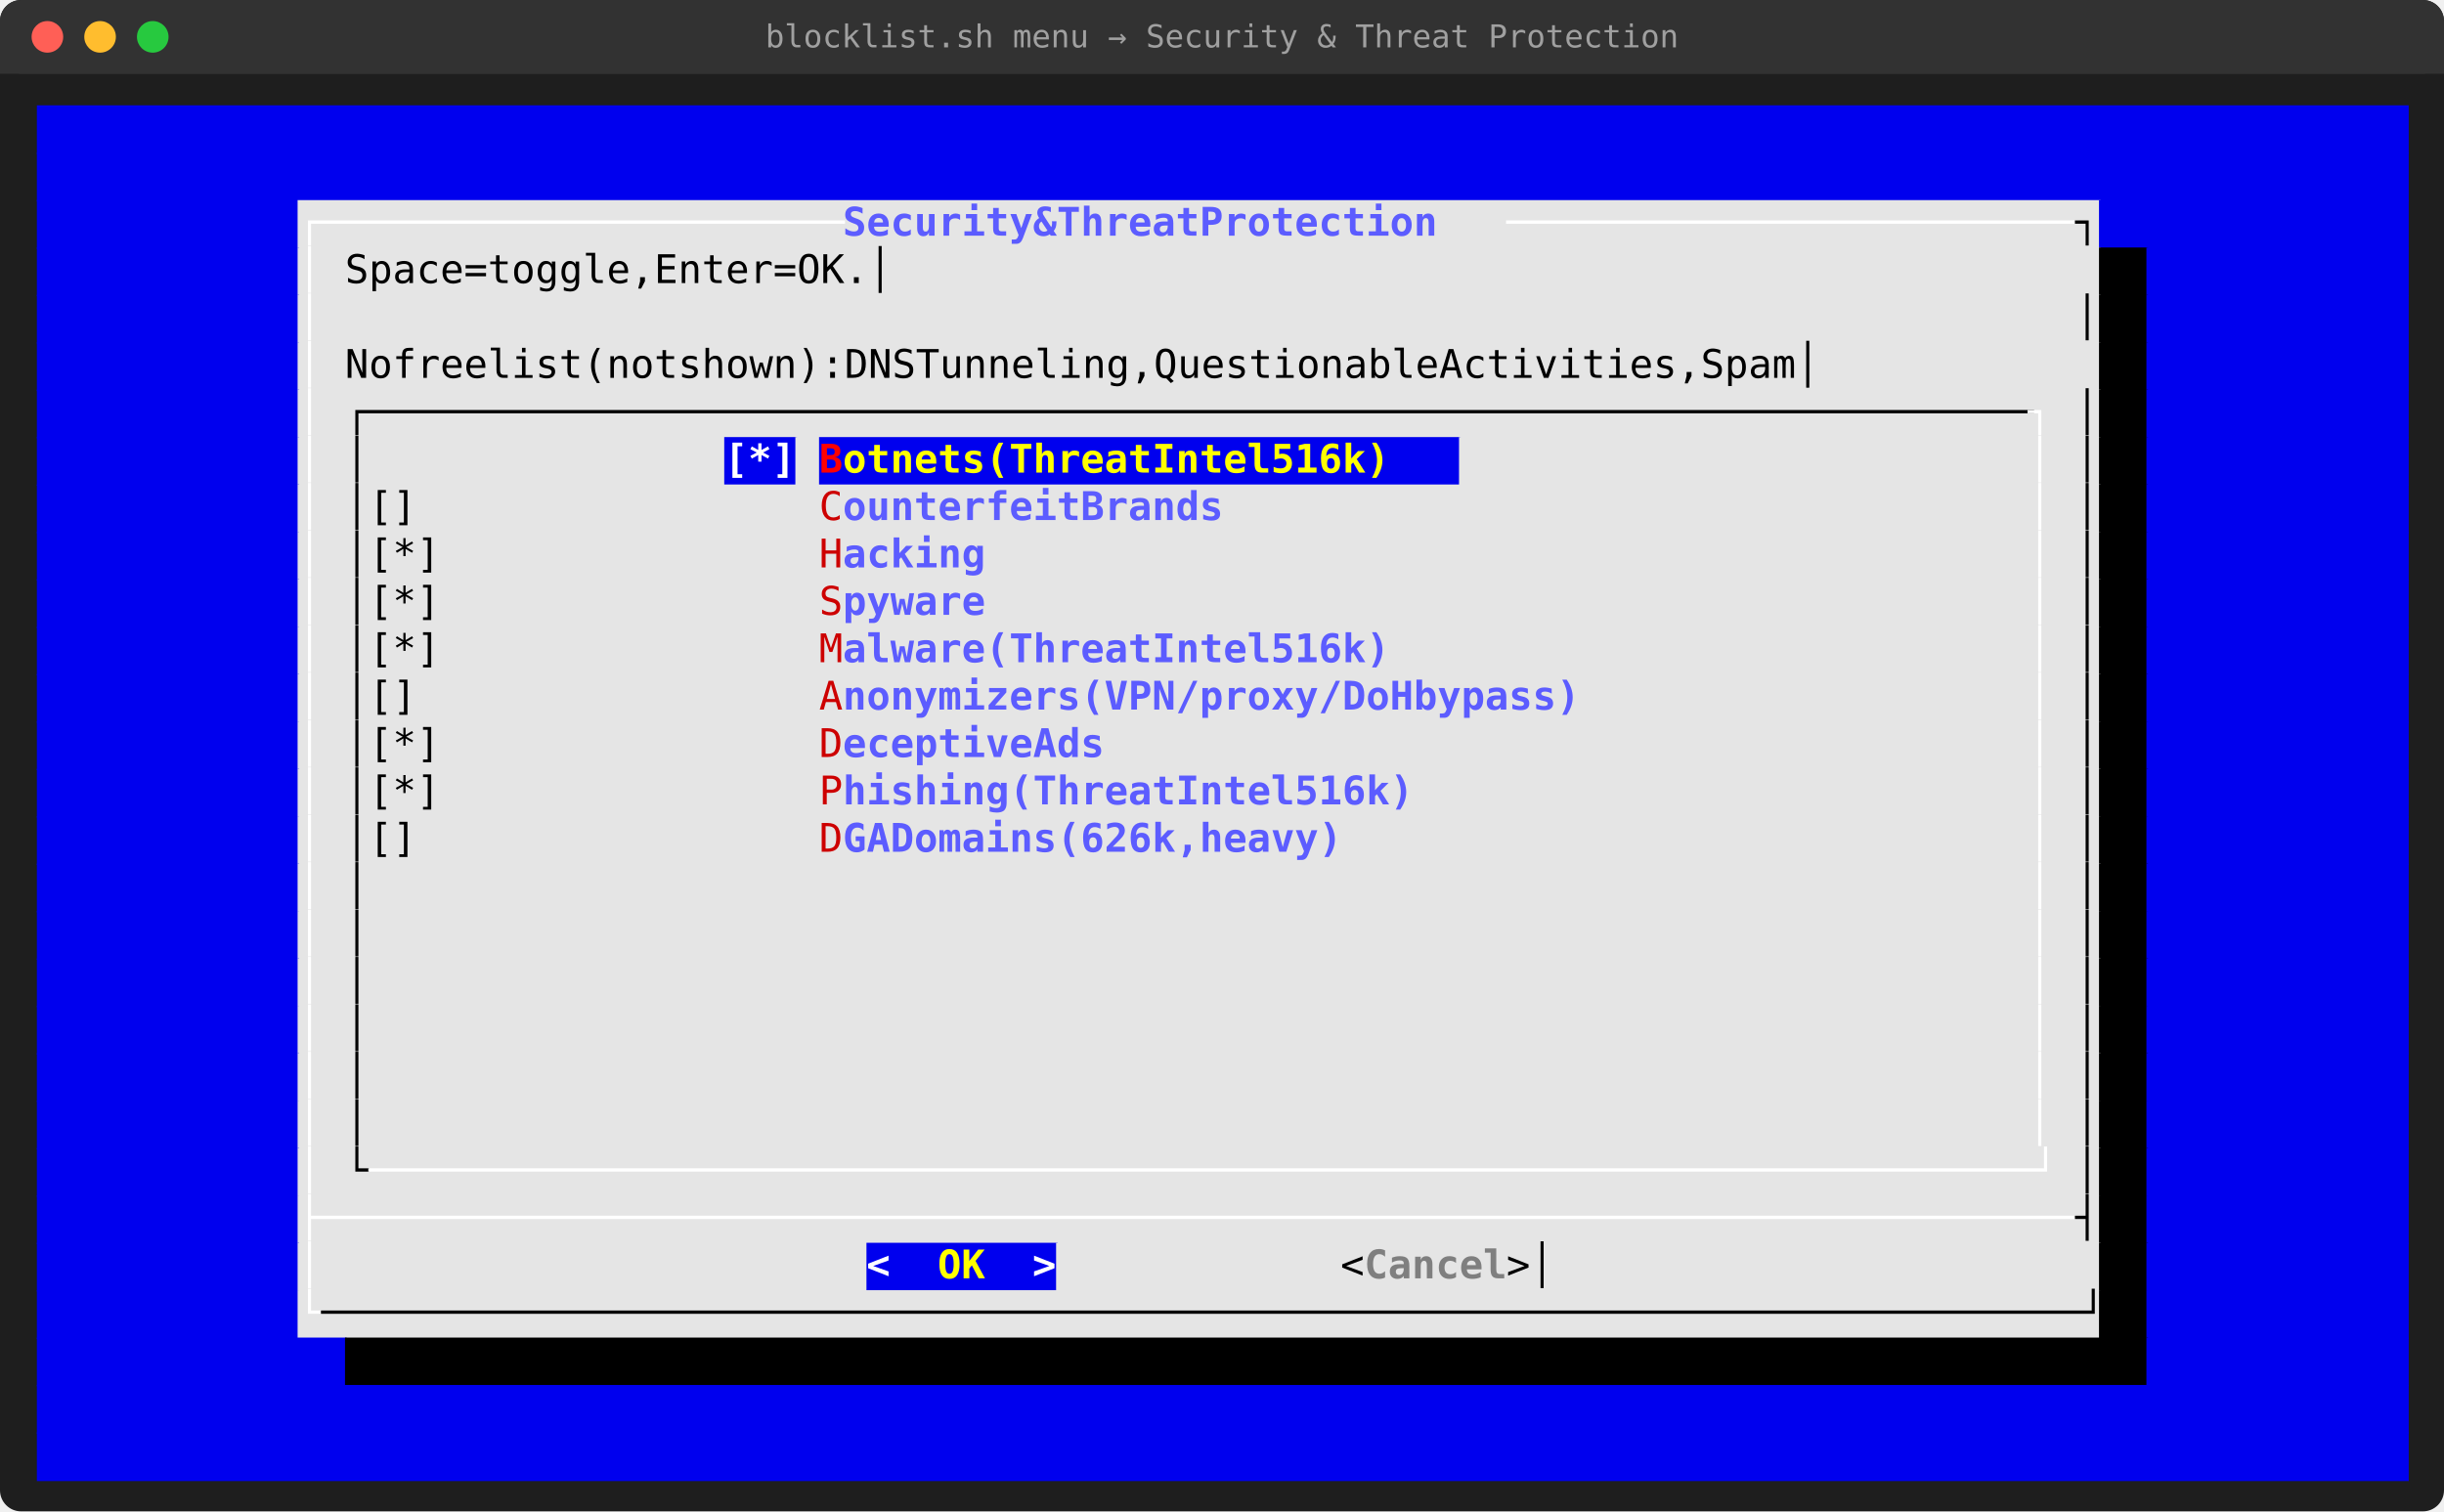
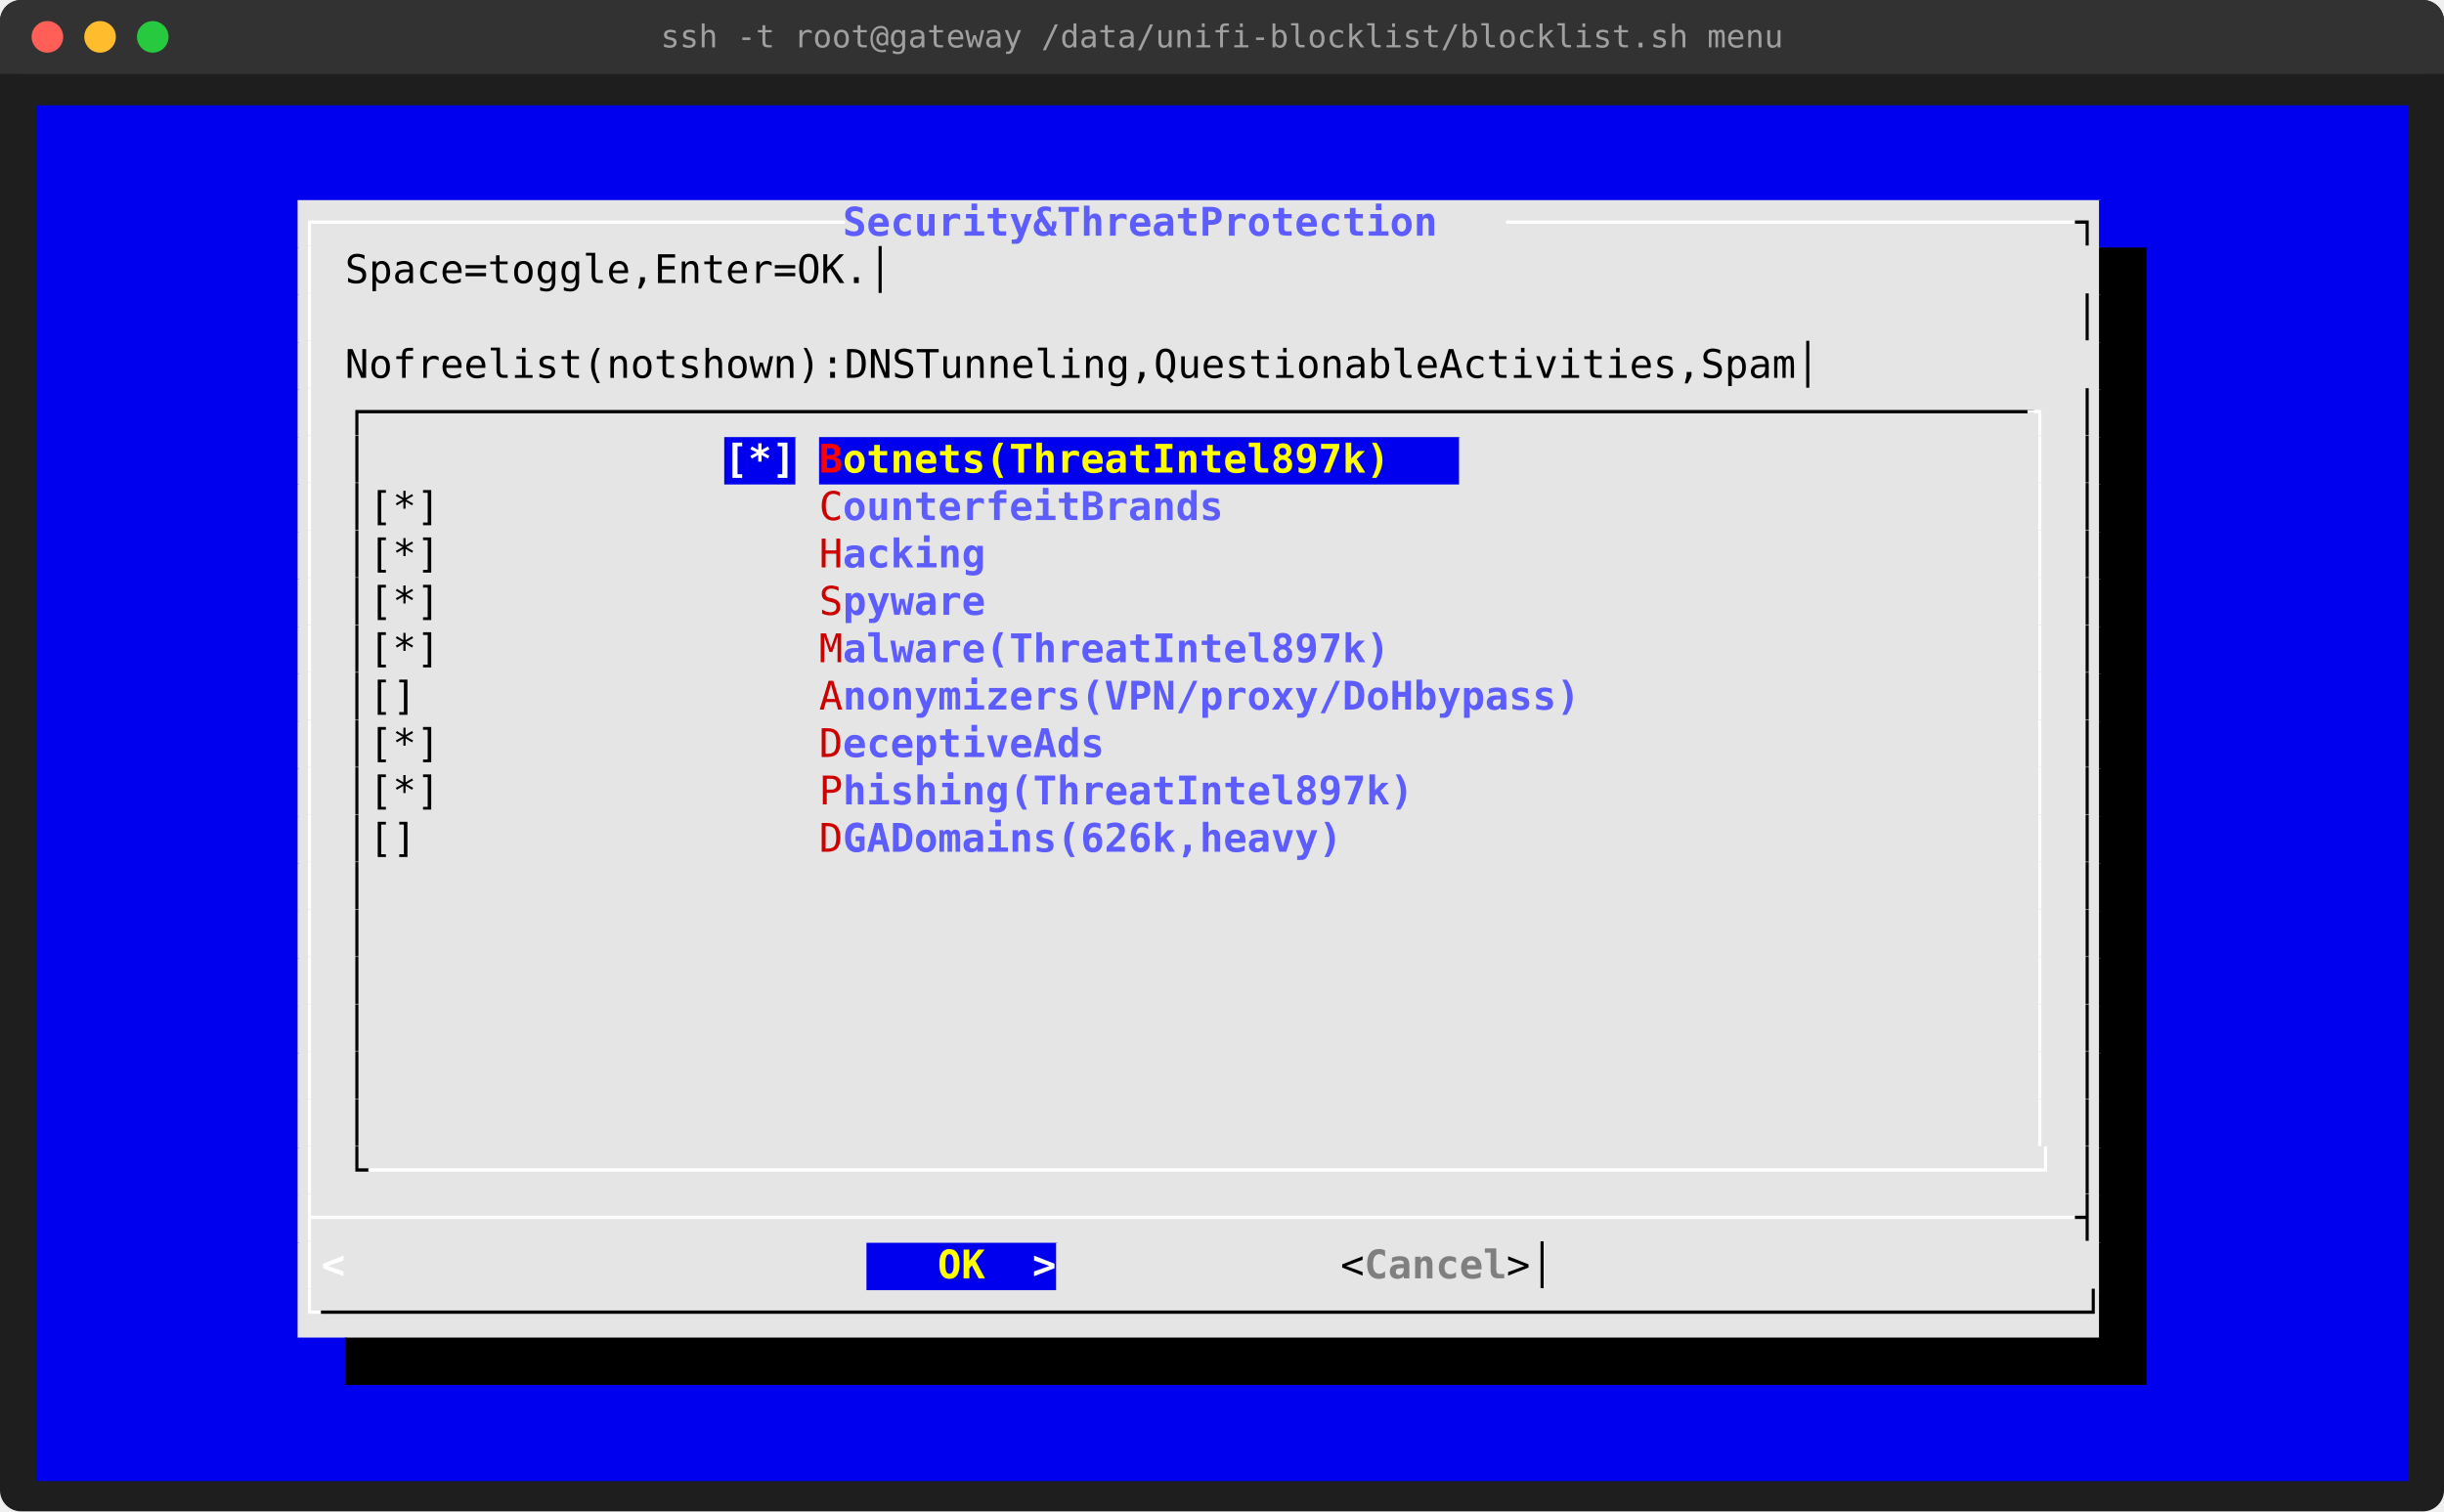
<svg xmlns="http://www.w3.org/2000/svg" width="928" height="574" viewBox="0 0 928 574">
  <rect width="928" height="574" rx="8" fill="#1e1e1e" />
  <rect width="928" height="28" rx="8" fill="#323232" />
  <rect y="20" width="928" height="8" fill="#323232" />
  <circle cx="18" cy="14" r="6" fill="#ff5f56" />
  <circle cx="38" cy="14" r="6" fill="#ffbd2e" />
  <circle cx="58" cy="14" r="6" fill="#27c93f" />
-   <text x="464.0" y="18" fill="#a0a0a0" font-family="Menlo,Consolas,monospace" font-size="12" text-anchor="middle">blocklist.sh menu → Security &amp; Threat Protection</text>
+   <text x="464.0" y="18" fill="#a0a0a0" font-family="Menlo,Consolas,monospace" font-size="12" text-anchor="middle">ssh -t root@gateway /data/unifi-blocklist/blocklist.sh menu</text>
  <g font-family="Menlo,Consolas,DejaVu Sans Mono,monospace" font-size="15" xml:space="preserve">
    <rect x="14.0" y="40.0" width="900.6" height="18.5" fill="#0000ee" />
    <rect x="14.0" y="58.0" width="900.6" height="18.5" fill="#0000ee" />
    <rect x="14.0" y="76.0" width="99.6" height="18.5" fill="#0000ee" />
    <rect x="113.0" y="76.0" width="684.6" height="18.5" fill="#e5e5e5" />
    <rect x="797.0" y="76.0" width="117.6" height="18.5" fill="#0000ee" />
    <text x="113.0 122.0 131.0 140.0 149.0 158.0 167.0 176.0 185.0 194.0 203.0 212.0 221.0 230.0 239.0 248.0 257.0 266.0 275.0 284.0 293.0 302.0 311.0" y="89.5" fill="#ffffff" font-weight="bold">┌──────────────────────</text>
    <text x="320.0 329.0 338.0 347.0 356.0 365.0 374.0 383.0 401.0 419.0 428.0 437.0 446.0 455.0 464.0 482.0 491.0 500.0 509.0 518.0 527.0 536.0 545.0 554.0 563.0" y="89.5" fill="#5c5cff" font-weight="bold">Security&amp;ThreatProtection</text>
    <text x="572.0 581.0 590.0 599.0 608.0 617.0 626.0 635.0 644.0 653.0 662.0 671.0 680.0 689.0 698.0 707.0 716.0 725.0 734.0 743.0 752.0 761.0 770.0 779.0" y="89.5" fill="#ffffff" font-weight="bold">────────────────────────</text>
    <text x="788.0" y="89.5" fill="#000000">┐</text>
    <rect x="14.0" y="94.0" width="99.6" height="18.5" fill="#0000ee" />
    <rect x="113.0" y="94.0" width="684.6" height="18.5" fill="#e5e5e5" />
    <rect x="797.0" y="94.0" width="18.6" height="18.5" fill="#000000" />
    <rect x="815.0" y="94.0" width="99.6" height="18.5" fill="#0000ee" />
    <text x="113.0" y="107.5" fill="#ffffff" font-weight="bold">│</text>
    <text x="131.0 140.0 149.0 158.0 167.0 185.0 203.0 212.0 221.0 230.0 239.0 248.0 257.0 275.0 284.0 293.0 302.0 311.0 329.0 347.0 356.0 365.0 788.0" y="107.5" fill="#000000">Space=toggle,Enter=OK.│</text>
    <rect x="14.0" y="112.0" width="99.6" height="18.5" fill="#0000ee" />
    <rect x="113.0" y="112.0" width="684.6" height="18.5" fill="#e5e5e5" />
    <rect x="797.0" y="112.0" width="18.6" height="18.5" fill="#000000" />
    <rect x="815.0" y="112.0" width="99.6" height="18.5" fill="#0000ee" />
    <text x="113.0" y="125.5" fill="#ffffff" font-weight="bold">│</text>
    <text x="788.0" y="125.5" fill="#000000">│</text>
    <rect x="14.0" y="130.0" width="99.6" height="18.5" fill="#0000ee" />
    <rect x="113.0" y="130.0" width="684.6" height="18.5" fill="#e5e5e5" />
    <rect x="797.0" y="130.0" width="18.6" height="18.5" fill="#000000" />
    <rect x="815.0" y="130.0" width="99.6" height="18.5" fill="#0000ee" />
    <text x="113.0" y="143.5" fill="#ffffff" font-weight="bold">│</text>
    <text x="131.0 140.0 158.0 167.0 176.0 185.0 203.0 212.0 221.0 230.0 248.0 257.0 266.0 275.0 293.0 302.0 311.0 320.0 329.0 338.0 347.0 365.0 374.0 383.0 401.0 410.0 419.0 428.0 437.0 446.0 455.0 464.0 473.0 482.0 500.0 509.0 518.0 527.0 536.0 545.0 554.0 563.0 572.0 581.0 590.0 599.0 617.0 626.0 635.0 644.0 653.0 662.0 671.0 680.0 689.0 698.0 707.0 725.0 734.0 743.0 752.0 788.0" y="143.5" fill="#000000">Nofreelist(notshown):DNSTunneling,QuestionableActivities,Spam│</text>
    <rect x="14.0" y="148.0" width="99.6" height="18.5" fill="#0000ee" />
    <rect x="113.0" y="148.0" width="684.6" height="18.5" fill="#e5e5e5" />
    <rect x="797.0" y="148.0" width="18.6" height="18.5" fill="#000000" />
    <rect x="815.0" y="148.0" width="99.6" height="18.5" fill="#0000ee" />
    <text x="113.0" y="161.5" fill="#ffffff" font-weight="bold">│</text>
    <text x="131.0 140.0 149.0 158.0 167.0 176.0 185.0 194.0 203.0 212.0 221.0 230.0 239.0 248.0 257.0 266.0 275.0 284.0 293.0 302.0 311.0 320.0 329.0 338.0 347.0 356.0 365.0 374.0 383.0 392.0 401.0 410.0 419.0 428.0 437.0 446.0 455.0 464.0 473.0 482.0 491.0 500.0 509.0 518.0 527.0 536.0 545.0 554.0 563.0 572.0 581.0 590.0 599.0 608.0 617.0 626.0 635.0 644.0 653.0 662.0 671.0 680.0 689.0 698.0 707.0 716.0 725.0 734.0 743.0 752.0 761.0" y="161.5" fill="#000000">┌──────────────────────────────────────────────────────────────────────</text>
    <text x="770.0" y="161.5" fill="#ffffff" font-weight="bold">┐</text>
    <text x="788.0" y="161.5" fill="#000000">│</text>
    <rect x="14.0" y="166.0" width="99.6" height="18.5" fill="#0000ee" />
    <rect x="113.0" y="166.0" width="162.6" height="18.5" fill="#e5e5e5" />
    <rect x="275.0" y="166.0" width="27.6" height="18.5" fill="#0000ee" />
    <rect x="302.0" y="166.0" width="9.6" height="18.5" fill="#e5e5e5" />
    <rect x="311.0" y="166.0" width="243.6" height="18.5" fill="#0000ee" />
    <rect x="554.0" y="166.0" width="243.6" height="18.5" fill="#e5e5e5" />
    <rect x="797.0" y="166.0" width="18.6" height="18.5" fill="#000000" />
    <rect x="815.0" y="166.0" width="99.6" height="18.5" fill="#0000ee" />
    <text x="113.0" y="179.5" fill="#ffffff" font-weight="bold">│</text>
    <text x="131.0" y="179.5" fill="#000000">│</text>
    <text x="275.0 284.0 293.0" y="179.5" fill="#ffffff" font-weight="bold">[*]</text>
    <text x="311.0" y="179.5" fill="#ff0000" font-weight="bold">B</text>
-     <text x="320.0 329.0 338.0 347.0 356.0 365.0 383.0 392.0 401.0 410.0 419.0 428.0 437.0 455.0 464.0 473.0 482.0 491.0 509.0 518.0 527.0 536.0 545.0" y="179.5" fill="#ffff00" font-weight="bold">otnets(ThreatIntel516k)</text>
+     <text x="320.0 329.0 338.0 347.0 356.0 365.0 383.0 392.0 401.0 410.0 419.0 428.0 437.0 455.0 464.0 473.0 482.0 491.0 509.0 518.0 527.0 536.0 545.0" y="179.5" fill="#ffff00" font-weight="bold">otnets(ThreatIntel897k)</text>
    <text x="770.0" y="179.5" fill="#ffffff" font-weight="bold">│</text>
    <text x="788.0" y="179.5" fill="#000000">│</text>
    <rect x="14.0" y="184.0" width="99.6" height="18.5" fill="#0000ee" />
    <rect x="113.0" y="184.0" width="684.6" height="18.5" fill="#e5e5e5" />
    <rect x="797.0" y="184.0" width="18.6" height="18.5" fill="#000000" />
    <rect x="815.0" y="184.0" width="99.6" height="18.5" fill="#0000ee" />
    <text x="113.0" y="197.5" fill="#ffffff" font-weight="bold">│</text>
-     <text x="131.0 275.0 293.0" y="197.5" fill="#000000">│[]</text>
+     <text x="131.0 275.0 284.0 293.0" y="197.5" fill="#000000">│[*]</text>
    <text x="311.0" y="197.5" fill="#cd0000">C</text>
    <text x="320.0 329.0 338.0 347.0 356.0 365.0 374.0 383.0 392.0 401.0 419.0 428.0 437.0 446.0 455.0 464.0" y="197.5" fill="#5c5cff" font-weight="bold">ounterfeitBrands</text>
    <text x="770.0" y="197.5" fill="#ffffff" font-weight="bold">│</text>
    <text x="788.0" y="197.5" fill="#000000">│</text>
    <rect x="14.0" y="202.0" width="99.6" height="18.5" fill="#0000ee" />
    <rect x="113.0" y="202.0" width="684.6" height="18.5" fill="#e5e5e5" />
    <rect x="797.0" y="202.0" width="18.6" height="18.5" fill="#000000" />
    <rect x="815.0" y="202.0" width="99.6" height="18.5" fill="#0000ee" />
    <text x="113.0" y="215.5" fill="#ffffff" font-weight="bold">│</text>
    <text x="131.0 275.0 284.0 293.0" y="215.5" fill="#000000">│[*]</text>
    <text x="311.0" y="215.5" fill="#cd0000">H</text>
    <text x="320.0 329.0 338.0 347.0 356.0 365.0" y="215.5" fill="#5c5cff" font-weight="bold">acking</text>
    <text x="770.0" y="215.5" fill="#ffffff" font-weight="bold">│</text>
    <text x="788.0" y="215.5" fill="#000000">│</text>
    <rect x="14.0" y="220.0" width="99.6" height="18.5" fill="#0000ee" />
    <rect x="113.0" y="220.0" width="684.6" height="18.5" fill="#e5e5e5" />
    <rect x="797.0" y="220.0" width="18.6" height="18.5" fill="#000000" />
    <rect x="815.0" y="220.0" width="99.6" height="18.5" fill="#0000ee" />
    <text x="113.0" y="233.5" fill="#ffffff" font-weight="bold">│</text>
    <text x="131.0 275.0 284.0 293.0" y="233.5" fill="#000000">│[*]</text>
    <text x="311.0" y="233.5" fill="#cd0000">S</text>
    <text x="320.0 329.0 338.0 347.0 356.0 365.0" y="233.5" fill="#5c5cff" font-weight="bold">pyware</text>
    <text x="770.0" y="233.5" fill="#ffffff" font-weight="bold">│</text>
    <text x="788.0" y="233.5" fill="#000000">│</text>
    <rect x="14.0" y="238.0" width="99.6" height="18.5" fill="#0000ee" />
    <rect x="113.0" y="238.0" width="684.6" height="18.5" fill="#e5e5e5" />
    <rect x="797.0" y="238.0" width="18.6" height="18.5" fill="#000000" />
    <rect x="815.0" y="238.0" width="99.6" height="18.5" fill="#0000ee" />
    <text x="113.0" y="251.5" fill="#ffffff" font-weight="bold">│</text>
    <text x="131.0 275.0 284.0 293.0" y="251.5" fill="#000000">│[*]</text>
    <text x="311.0" y="251.5" fill="#cd0000">M</text>
-     <text x="320.0 329.0 338.0 347.0 356.0 365.0 383.0 392.0 401.0 410.0 419.0 428.0 437.0 455.0 464.0 473.0 482.0 491.0 509.0 518.0 527.0 536.0 545.0" y="251.5" fill="#5c5cff" font-weight="bold">alware(ThreatIntel516k)</text>
+     <text x="320.0 329.0 338.0 347.0 356.0 365.0 383.0 392.0 401.0 410.0 419.0 428.0 437.0 455.0 464.0 473.0 482.0 491.0 509.0 518.0 527.0 536.0 545.0" y="251.5" fill="#5c5cff" font-weight="bold">alware(ThreatIntel897k)</text>
    <text x="770.0" y="251.5" fill="#ffffff" font-weight="bold">│</text>
    <text x="788.0" y="251.5" fill="#000000">│</text>
    <rect x="14.0" y="256.0" width="99.6" height="18.5" fill="#0000ee" />
    <rect x="113.0" y="256.0" width="684.6" height="18.5" fill="#e5e5e5" />
    <rect x="797.0" y="256.0" width="18.6" height="18.5" fill="#000000" />
    <rect x="815.0" y="256.0" width="99.6" height="18.5" fill="#0000ee" />
    <text x="113.0" y="269.5" fill="#ffffff" font-weight="bold">│</text>
    <text x="131.0 275.0 293.0" y="269.5" fill="#000000">│[]</text>
    <text x="311.0" y="269.5" fill="#cd0000">A</text>
    <text x="320.0 329.0 338.0 347.0 356.0 365.0 374.0 383.0 392.0 401.0 419.0 428.0 437.0 446.0 455.0 464.0 473.0 482.0 491.0 500.0 509.0 518.0 527.0 536.0 554.0 563.0 572.0 581.0 590.0 599.0 608.0" y="269.5" fill="#5c5cff" font-weight="bold">nonymizers(VPN/proxy/DoHbypass)</text>
    <text x="770.0" y="269.5" fill="#ffffff" font-weight="bold">│</text>
    <text x="788.0" y="269.5" fill="#000000">│</text>
    <rect x="14.0" y="274.0" width="99.6" height="18.5" fill="#0000ee" />
    <rect x="113.0" y="274.0" width="684.6" height="18.5" fill="#e5e5e5" />
    <rect x="797.0" y="274.0" width="18.6" height="18.5" fill="#000000" />
    <rect x="815.0" y="274.0" width="99.6" height="18.5" fill="#0000ee" />
    <text x="113.0" y="287.5" fill="#ffffff" font-weight="bold">│</text>
    <text x="131.0 275.0 284.0 293.0" y="287.5" fill="#000000">│[*]</text>
    <text x="311.0" y="287.5" fill="#cd0000">D</text>
    <text x="320.0 329.0 338.0 347.0 356.0 365.0 374.0 383.0 401.0 410.0 419.0" y="287.5" fill="#5c5cff" font-weight="bold">eceptiveAds</text>
    <text x="770.0" y="287.5" fill="#ffffff" font-weight="bold">│</text>
    <text x="788.0" y="287.5" fill="#000000">│</text>
    <rect x="14.0" y="292.0" width="99.6" height="18.5" fill="#0000ee" />
    <rect x="113.0" y="292.0" width="684.6" height="18.5" fill="#e5e5e5" />
    <rect x="797.0" y="292.0" width="18.6" height="18.5" fill="#000000" />
    <rect x="815.0" y="292.0" width="99.6" height="18.5" fill="#0000ee" />
    <text x="113.0" y="305.5" fill="#ffffff" font-weight="bold">│</text>
    <text x="131.0 275.0 284.0 293.0" y="305.5" fill="#000000">│[*]</text>
    <text x="311.0" y="305.5" fill="#cd0000">P</text>
-     <text x="320.0 329.0 338.0 347.0 356.0 365.0 374.0 392.0 401.0 410.0 419.0 428.0 437.0 446.0 464.0 473.0 482.0 491.0 500.0 518.0 527.0 536.0 545.0 554.0" y="305.5" fill="#5c5cff" font-weight="bold">hishing(ThreatIntel516k)</text>
+     <text x="320.0 329.0 338.0 347.0 356.0 365.0 374.0 392.0 401.0 410.0 419.0 428.0 437.0 446.0 464.0 473.0 482.0 491.0 500.0 518.0 527.0 536.0 545.0 554.0" y="305.5" fill="#5c5cff" font-weight="bold">hishing(ThreatIntel897k)</text>
    <text x="770.0" y="305.5" fill="#ffffff" font-weight="bold">│</text>
    <text x="788.0" y="305.5" fill="#000000">│</text>
    <rect x="14.0" y="310.0" width="99.6" height="18.5" fill="#0000ee" />
    <rect x="113.0" y="310.0" width="684.6" height="18.5" fill="#e5e5e5" />
    <rect x="797.0" y="310.0" width="18.6" height="18.5" fill="#000000" />
    <rect x="815.0" y="310.0" width="99.6" height="18.5" fill="#0000ee" />
    <text x="113.0" y="323.5" fill="#ffffff" font-weight="bold">│</text>
    <text x="131.0 275.0 293.0" y="323.5" fill="#000000">│[]</text>
    <text x="311.0" y="323.5" fill="#cd0000">D</text>
    <text x="320.0 329.0 347.0 356.0 365.0 374.0 383.0 392.0 401.0 419.0 428.0 437.0 446.0 455.0 464.0 482.0 491.0 500.0 509.0 518.0 527.0" y="323.5" fill="#5c5cff" font-weight="bold">GADomains(626k,heavy)</text>
    <text x="770.0" y="323.5" fill="#ffffff" font-weight="bold">│</text>
    <text x="788.0" y="323.5" fill="#000000">│</text>
    <rect x="14.0" y="328.0" width="99.6" height="18.5" fill="#0000ee" />
    <rect x="113.0" y="328.0" width="684.6" height="18.5" fill="#e5e5e5" />
    <rect x="797.0" y="328.0" width="18.6" height="18.5" fill="#000000" />
    <rect x="815.0" y="328.0" width="99.6" height="18.5" fill="#0000ee" />
    <text x="113.0" y="341.5" fill="#ffffff" font-weight="bold">│</text>
    <text x="131.0" y="341.5" fill="#000000">│</text>
    <text x="770.0" y="341.5" fill="#ffffff" font-weight="bold">│</text>
    <text x="788.0" y="341.5" fill="#000000">│</text>
    <rect x="14.0" y="346.0" width="99.6" height="18.5" fill="#0000ee" />
    <rect x="113.0" y="346.0" width="684.6" height="18.5" fill="#e5e5e5" />
    <rect x="797.0" y="346.0" width="18.6" height="18.5" fill="#000000" />
    <rect x="815.0" y="346.0" width="99.6" height="18.5" fill="#0000ee" />
    <text x="113.0" y="359.5" fill="#ffffff" font-weight="bold">│</text>
    <text x="131.0" y="359.5" fill="#000000">│</text>
    <text x="770.0" y="359.5" fill="#ffffff" font-weight="bold">│</text>
    <text x="788.0" y="359.5" fill="#000000">│</text>
    <rect x="14.0" y="364.0" width="99.6" height="18.5" fill="#0000ee" />
    <rect x="113.0" y="364.0" width="684.6" height="18.5" fill="#e5e5e5" />
    <rect x="797.0" y="364.0" width="18.6" height="18.5" fill="#000000" />
    <rect x="815.0" y="364.0" width="99.6" height="18.5" fill="#0000ee" />
    <text x="113.0" y="377.5" fill="#ffffff" font-weight="bold">│</text>
    <text x="131.0" y="377.5" fill="#000000">│</text>
    <text x="770.0" y="377.5" fill="#ffffff" font-weight="bold">│</text>
    <text x="788.0" y="377.5" fill="#000000">│</text>
    <rect x="14.0" y="382.0" width="99.6" height="18.5" fill="#0000ee" />
    <rect x="113.0" y="382.0" width="684.6" height="18.5" fill="#e5e5e5" />
    <rect x="797.0" y="382.0" width="18.6" height="18.5" fill="#000000" />
    <rect x="815.0" y="382.0" width="99.6" height="18.5" fill="#0000ee" />
    <text x="113.0" y="395.5" fill="#ffffff" font-weight="bold">│</text>
    <text x="131.0" y="395.5" fill="#000000">│</text>
    <text x="770.0" y="395.5" fill="#ffffff" font-weight="bold">│</text>
    <text x="788.0" y="395.5" fill="#000000">│</text>
    <rect x="14.0" y="400.0" width="99.6" height="18.5" fill="#0000ee" />
    <rect x="113.0" y="400.0" width="684.6" height="18.5" fill="#e5e5e5" />
    <rect x="797.0" y="400.0" width="18.6" height="18.5" fill="#000000" />
    <rect x="815.0" y="400.0" width="99.6" height="18.5" fill="#0000ee" />
    <text x="113.0" y="413.5" fill="#ffffff" font-weight="bold">│</text>
    <text x="131.0" y="413.5" fill="#000000">│</text>
    <text x="770.0" y="413.5" fill="#ffffff" font-weight="bold">│</text>
    <text x="788.0" y="413.5" fill="#000000">│</text>
    <rect x="14.0" y="418.0" width="99.6" height="18.5" fill="#0000ee" />
    <rect x="113.0" y="418.0" width="684.6" height="18.5" fill="#e5e5e5" />
    <rect x="797.0" y="418.0" width="18.6" height="18.5" fill="#000000" />
    <rect x="815.0" y="418.0" width="99.6" height="18.5" fill="#0000ee" />
    <text x="113.0" y="431.5" fill="#ffffff" font-weight="bold">│</text>
    <text x="131.0" y="431.5" fill="#000000">│</text>
    <text x="770.0" y="431.5" fill="#ffffff" font-weight="bold">│</text>
    <text x="788.0" y="431.5" fill="#000000">│</text>
    <rect x="14.0" y="436.0" width="99.6" height="18.5" fill="#0000ee" />
    <rect x="113.0" y="436.0" width="684.6" height="18.5" fill="#e5e5e5" />
    <rect x="797.0" y="436.0" width="18.6" height="18.5" fill="#000000" />
    <rect x="815.0" y="436.0" width="99.6" height="18.5" fill="#0000ee" />
    <text x="113.0" y="449.5" fill="#ffffff" font-weight="bold">│</text>
    <text x="131.0" y="449.5" fill="#000000">└</text>
    <text x="140.0 149.0 158.0 167.0 176.0 185.0 194.0 203.0 212.0 221.0 230.0 239.0 248.0 257.0 266.0 275.0 284.0 293.0 302.0 311.0 320.0 329.0 338.0 347.0 356.0 365.0 374.0 383.0 392.0 401.0 410.0 419.0 428.0 437.0 446.0 455.0 464.0 473.0 482.0 491.0 500.0 509.0 518.0 527.0 536.0 545.0 554.0 563.0 572.0 581.0 590.0 599.0 608.0 617.0 626.0 635.0 644.0 653.0 662.0 671.0 680.0 689.0 698.0 707.0 716.0 725.0 734.0 743.0 752.0 761.0 770.0" y="449.5" fill="#ffffff" font-weight="bold">──────────────────────────────────────────────────────────────────────┘</text>
    <text x="788.0" y="449.5" fill="#000000">│</text>
    <rect x="14.0" y="454.0" width="99.6" height="18.5" fill="#0000ee" />
    <rect x="113.0" y="454.0" width="684.6" height="18.5" fill="#e5e5e5" />
    <rect x="797.0" y="454.0" width="18.6" height="18.5" fill="#000000" />
    <rect x="815.0" y="454.0" width="99.6" height="18.5" fill="#0000ee" />
    <text x="113.0 122.0 131.0 140.0 149.0 158.0 167.0 176.0 185.0 194.0 203.0 212.0 221.0 230.0 239.0 248.0 257.0 266.0 275.0 284.0 293.0 302.0 311.0 320.0 329.0 338.0 347.0 356.0 365.0 374.0 383.0 392.0 401.0 410.0 419.0 428.0 437.0 446.0 455.0 464.0 473.0 482.0 491.0 500.0 509.0 518.0 527.0 536.0 545.0 554.0 563.0 572.0 581.0 590.0 599.0 608.0 617.0 626.0 635.0 644.0 653.0 662.0 671.0 680.0 689.0 698.0 707.0 716.0 725.0 734.0 743.0 752.0 761.0 770.0 779.0" y="467.5" fill="#ffffff" font-weight="bold">├──────────────────────────────────────────────────────────────────────────</text>
    <text x="788.0" y="467.5" fill="#000000">┤</text>
    <rect x="14.0" y="472.0" width="99.6" height="18.5" fill="#0000ee" />
    <rect x="113.0" y="472.0" width="216.6" height="18.5" fill="#e5e5e5" />
    <rect x="329.0" y="472.0" width="72.6" height="18.5" fill="#0000ee" />
    <rect x="401.0" y="472.0" width="396.6" height="18.5" fill="#e5e5e5" />
    <rect x="797.0" y="472.0" width="18.6" height="18.5" fill="#000000" />
    <rect x="815.0" y="472.0" width="99.6" height="18.5" fill="#0000ee" />
-     <text x="113.0" y="485.5" fill="#ffffff" font-weight="bold">│</text>
-     <text x="329.0" y="485.5" fill="#ffffff" font-weight="bold">&lt;</text>
+     <text x="113.0 329.0" y="485.5" fill="#ffffff" font-weight="bold">│&lt;</text>
    <text x="356.0 365.0" y="485.5" fill="#ffff00" font-weight="bold">OK</text>
    <text x="392.0" y="485.5" fill="#ffffff" font-weight="bold">&gt;</text>
    <text x="509.0" y="485.5" fill="#000000">&lt;</text>
    <text x="518.0 527.0 536.0 545.0 554.0 563.0" y="485.5" fill="#7f7f7f" font-weight="bold">Cancel</text>
    <text x="572.0 788.0" y="485.5" fill="#000000">&gt;│</text>
    <rect x="14.0" y="490.0" width="99.6" height="18.5" fill="#0000ee" />
    <rect x="113.0" y="490.0" width="684.6" height="18.5" fill="#e5e5e5" />
    <rect x="797.0" y="490.0" width="18.6" height="18.5" fill="#000000" />
    <rect x="815.0" y="490.0" width="99.6" height="18.5" fill="#0000ee" />
    <text x="113.0" y="503.5" fill="#ffffff" font-weight="bold">└</text>
    <text x="122.0 131.0 140.0 149.0 158.0 167.0 176.0 185.0 194.0 203.0 212.0 221.0 230.0 239.0 248.0 257.0 266.0 275.0 284.0 293.0 302.0 311.0 320.0 329.0 338.0 347.0 356.0 365.0 374.0 383.0 392.0 401.0 410.0 419.0 428.0 437.0 446.0 455.0 464.0 473.0 482.0 491.0 500.0 509.0 518.0 527.0 536.0 545.0 554.0 563.0 572.0 581.0 590.0 599.0 608.0 617.0 626.0 635.0 644.0 653.0 662.0 671.0 680.0 689.0 698.0 707.0 716.0 725.0 734.0 743.0 752.0 761.0 770.0 779.0 788.0" y="503.5" fill="#000000">──────────────────────────────────────────────────────────────────────────┘</text>
    <rect x="14.0" y="508.0" width="117.6" height="18.5" fill="#0000ee" />
    <rect x="131.0" y="508.0" width="684.6" height="18.5" fill="#000000" />
    <rect x="815.0" y="508.0" width="99.6" height="18.5" fill="#0000ee" />
    <rect x="14.0" y="526.0" width="900.6" height="18.5" fill="#0000ee" />
    <rect x="14.0" y="544.0" width="900.6" height="18.5" fill="#0000ee" />
  </g>
</svg>
